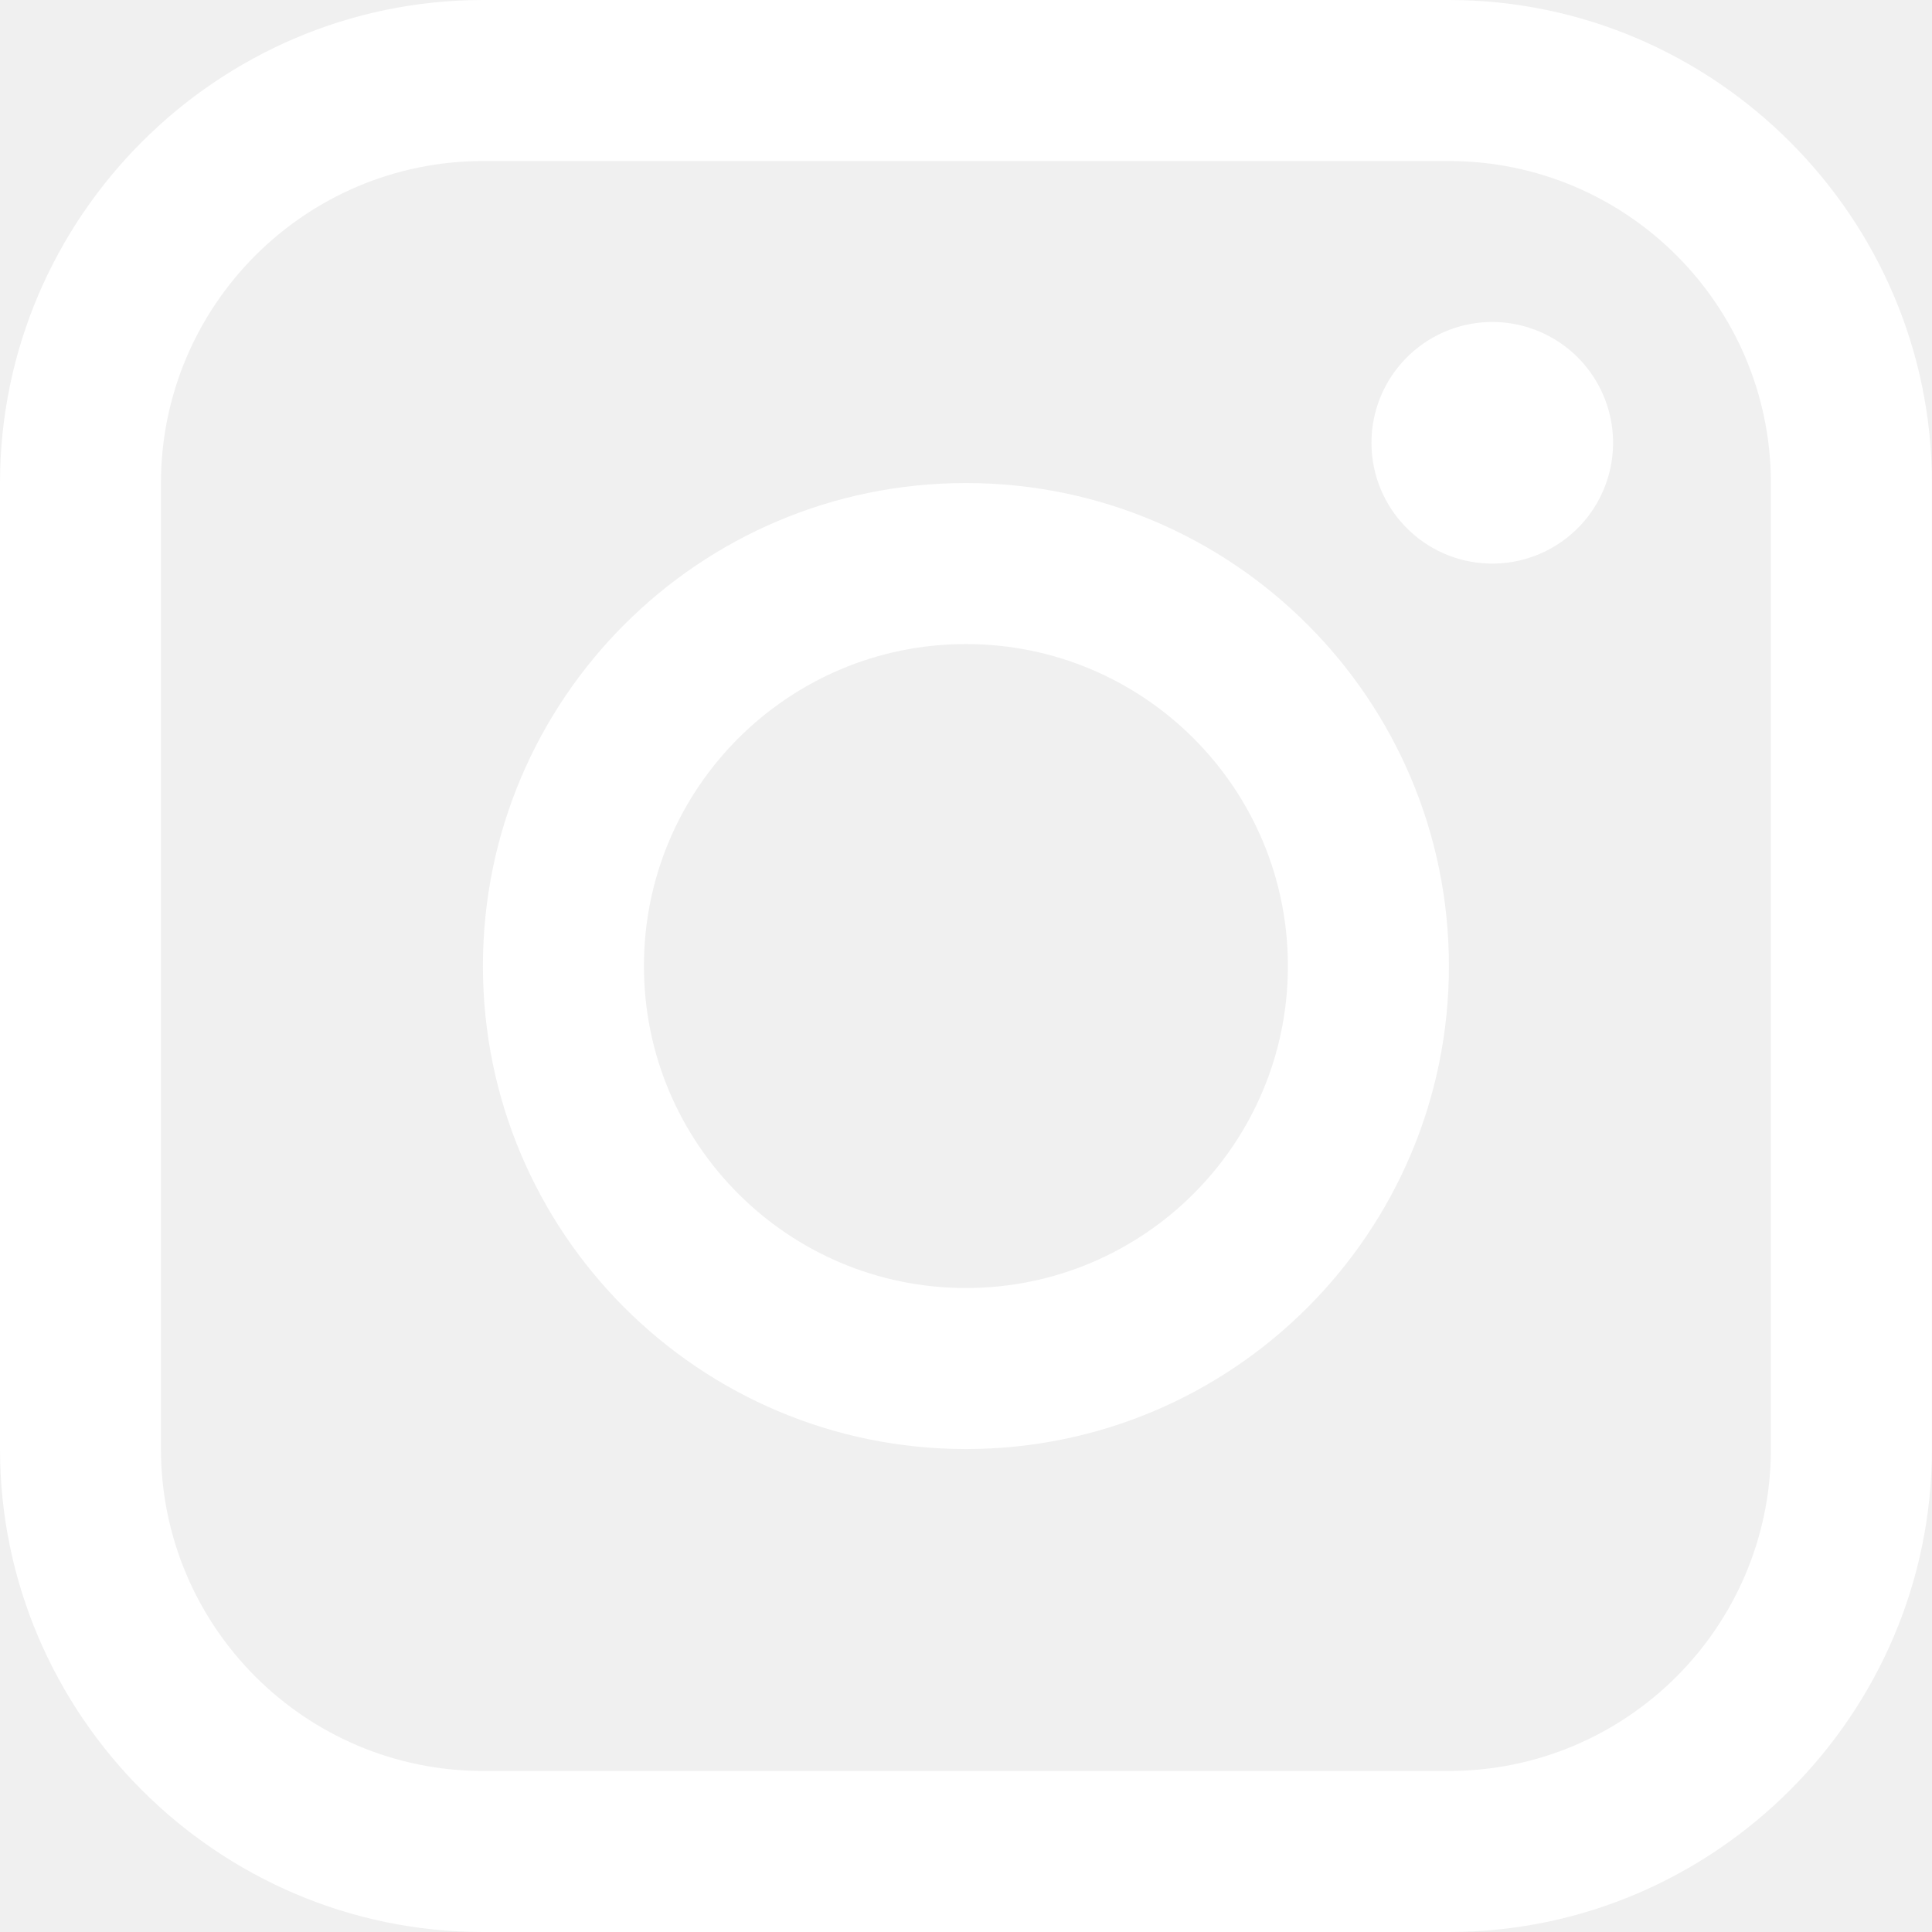
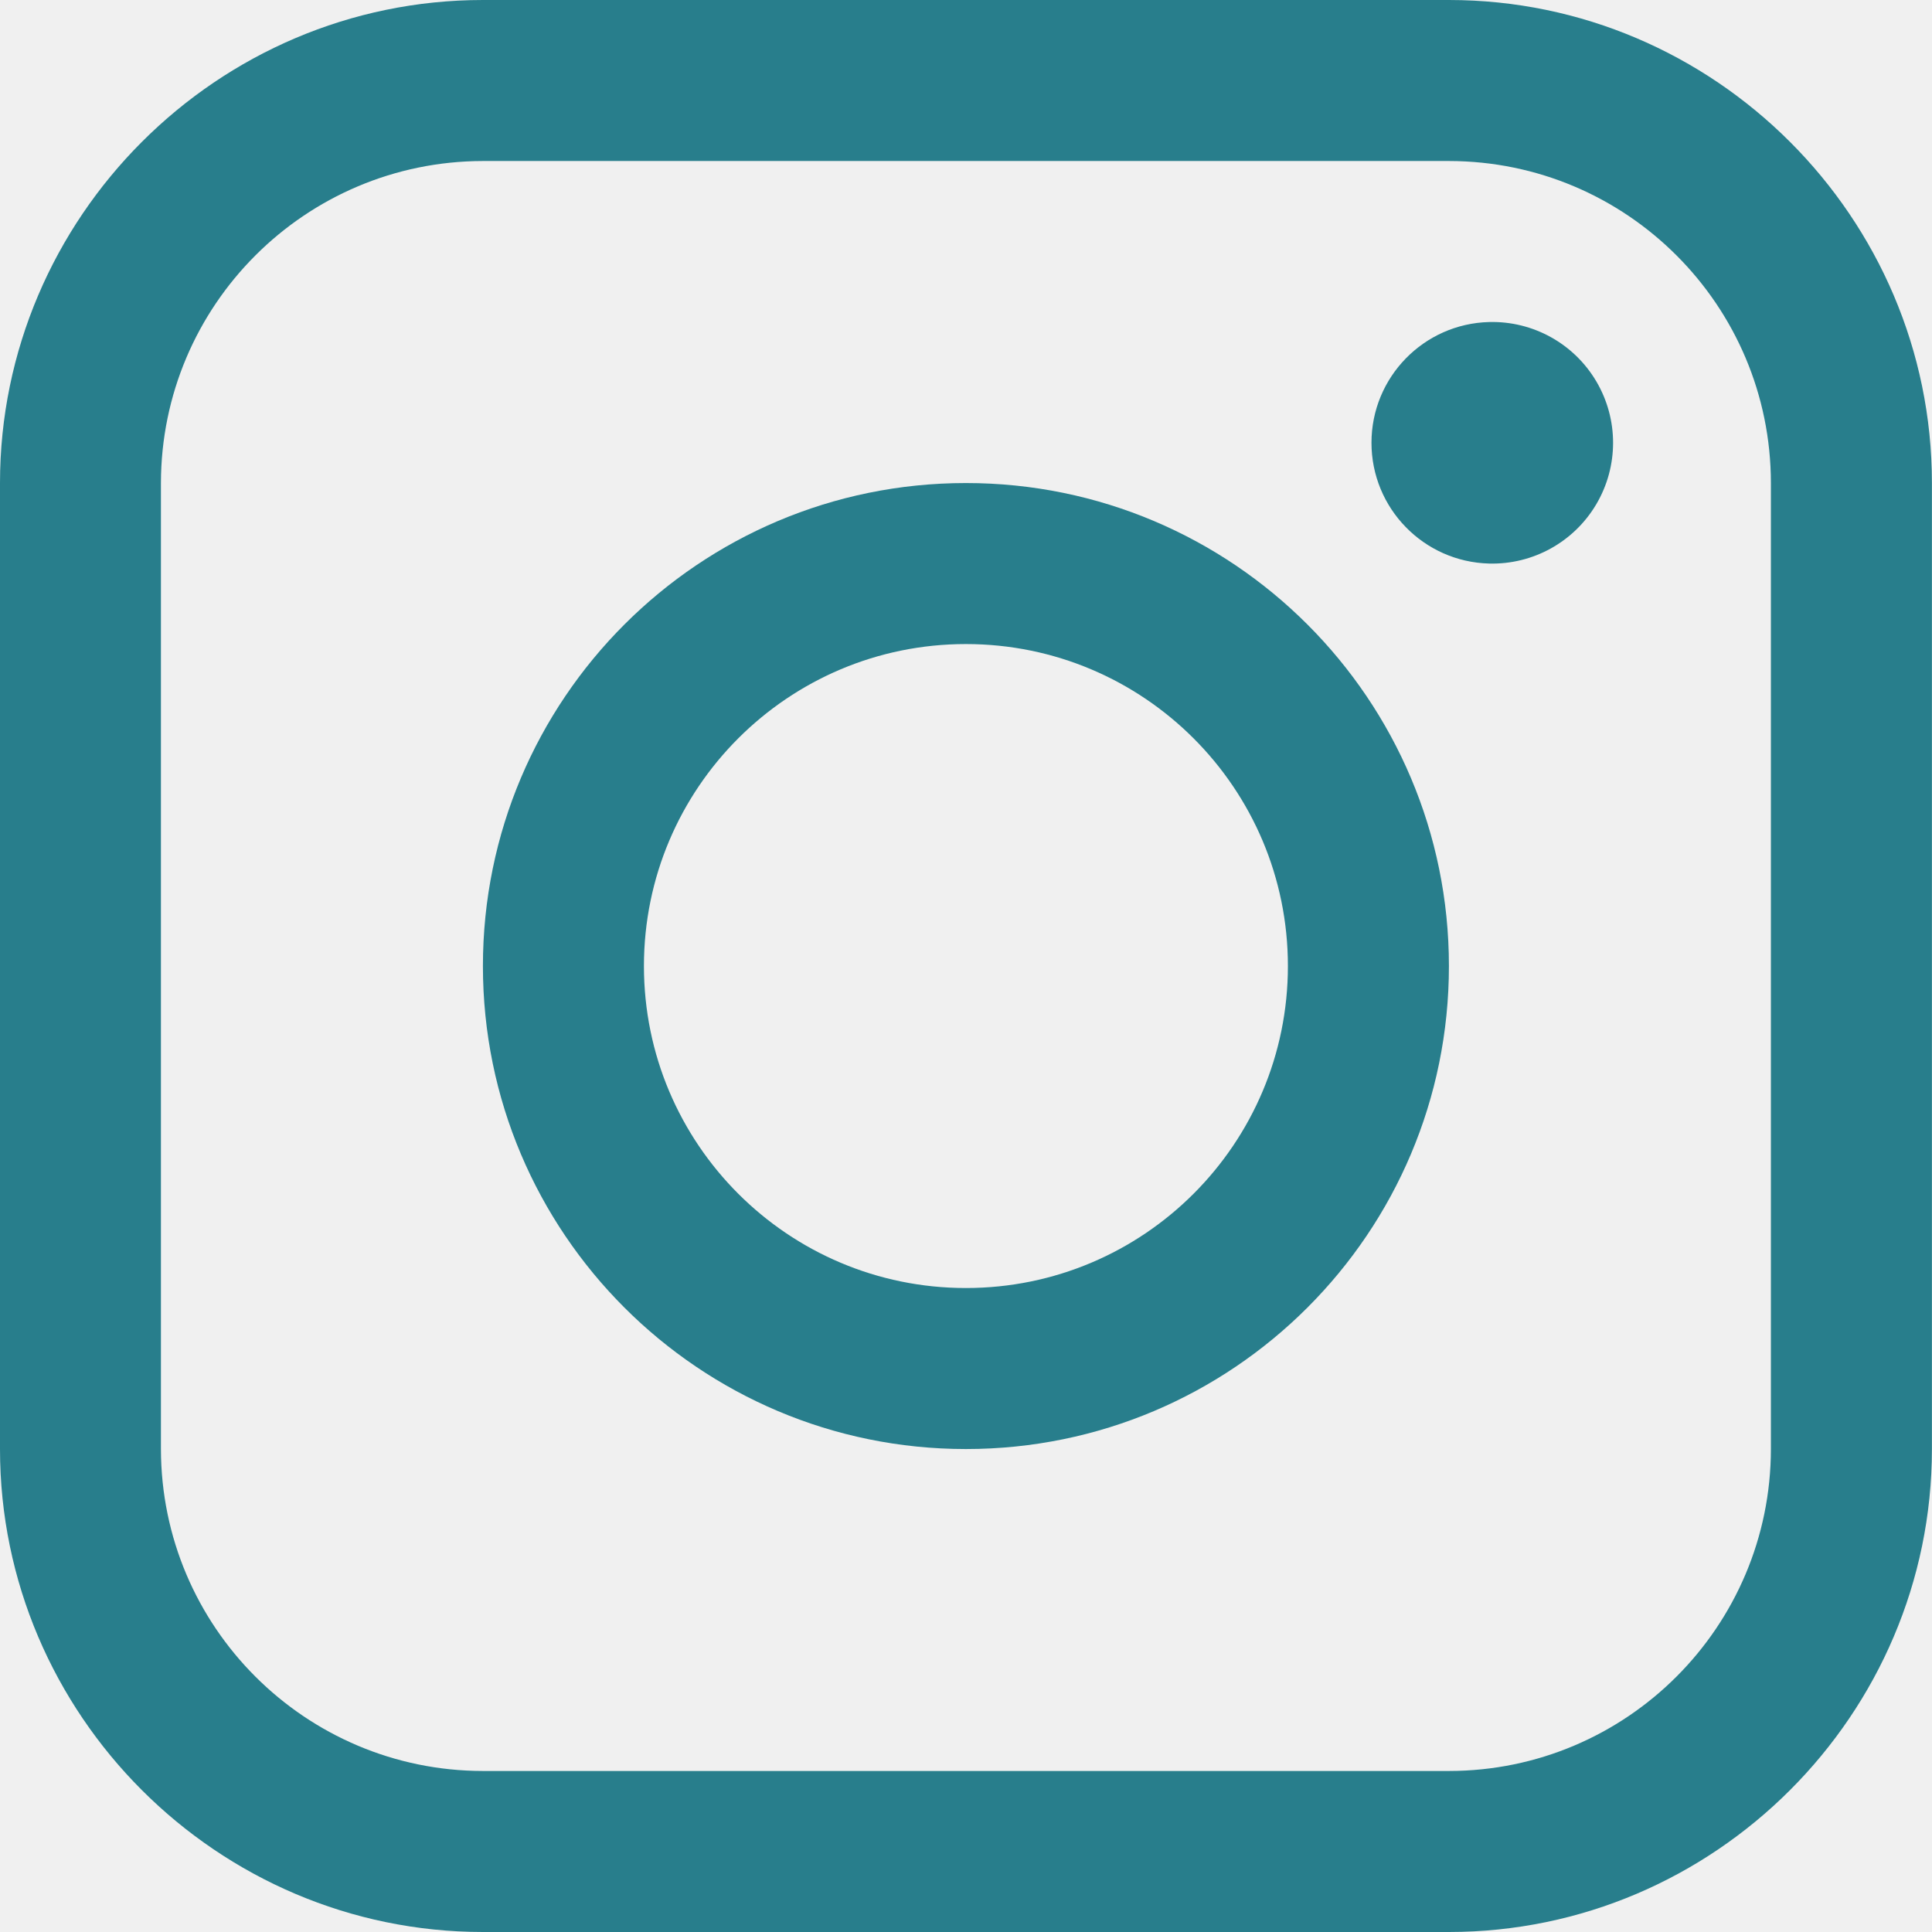
<svg xmlns="http://www.w3.org/2000/svg" width="23.541" height="23.542" viewBox="1848.219 69.071 23.541 23.542">
  <g data-name="CompositeLayer">
-     <path d="M1859.989 74.957a5.885 5.885 0 1 0 0 11.771 5.885 5.885 0 0 0 0-11.771m0 9.809a3.923 3.923 0 1 1 0-7.847 3.923 3.923 0 0 1 0 7.847" fill="#fff" fill-rule="evenodd" data-name="Path 19938" />
-     <path d="M1866.365 72.995a1.472 1.472 0 1 1-.001 2.943 1.472 1.472 0 0 1 .001-2.943" fill="#fff" fill-rule="evenodd" data-name="Path 19937" />
-     <path d="M1865.875 69.071h-11.771c-3.237 0-5.885 2.649-5.885 5.886v11.771c0 3.236 2.648 5.885 5.885 5.885h11.771c3.236 0 5.885-2.649 5.885-5.885V74.957c0-3.237-2.649-5.886-5.885-5.886m3.923 17.657a3.927 3.927 0 0 1-3.923 3.923h-11.771a3.928 3.928 0 0 1-3.924-3.923V74.957a3.929 3.929 0 0 1 3.924-3.924h11.771a3.927 3.927 0 0 1 3.923 3.924v11.771Z" fill="#fff" fill-rule="evenodd" data-name="Path 19935" />
+     <path d="M1859.989 74.957a5.885 5.885 0 1 0 0 11.771 5.885 5.885 0 0 0 0-11.771m0 9.809a3.923 3.923 0 1 1 0-7.847 3.923 3.923 0 0 1 0 7.847" fill="#287e8c" fill-rule="evenodd" data-name="Path 19938" />
+     <path d="M1866.365 72.995a1.472 1.472 0 1 1-.001 2.943 1.472 1.472 0 0 1 .001-2.943" fill="#287e8c" fill-rule="evenodd" data-name="Path 19937" />
+     <path d="M1865.875 69.071h-11.771c-3.237 0-5.885 2.649-5.885 5.886v11.771c0 3.236 2.648 5.885 5.885 5.885h11.771c3.236 0 5.885-2.649 5.885-5.885V74.957c0-3.237-2.649-5.886-5.885-5.886m3.923 17.657a3.927 3.927 0 0 1-3.923 3.923h-11.771a3.928 3.928 0 0 1-3.924-3.923V74.957a3.929 3.929 0 0 1 3.924-3.924h11.771a3.927 3.927 0 0 1 3.923 3.924v11.771Z" fill="#287e8c" fill-rule="evenodd" data-name="Path 19935" />
  </g>
</svg>
